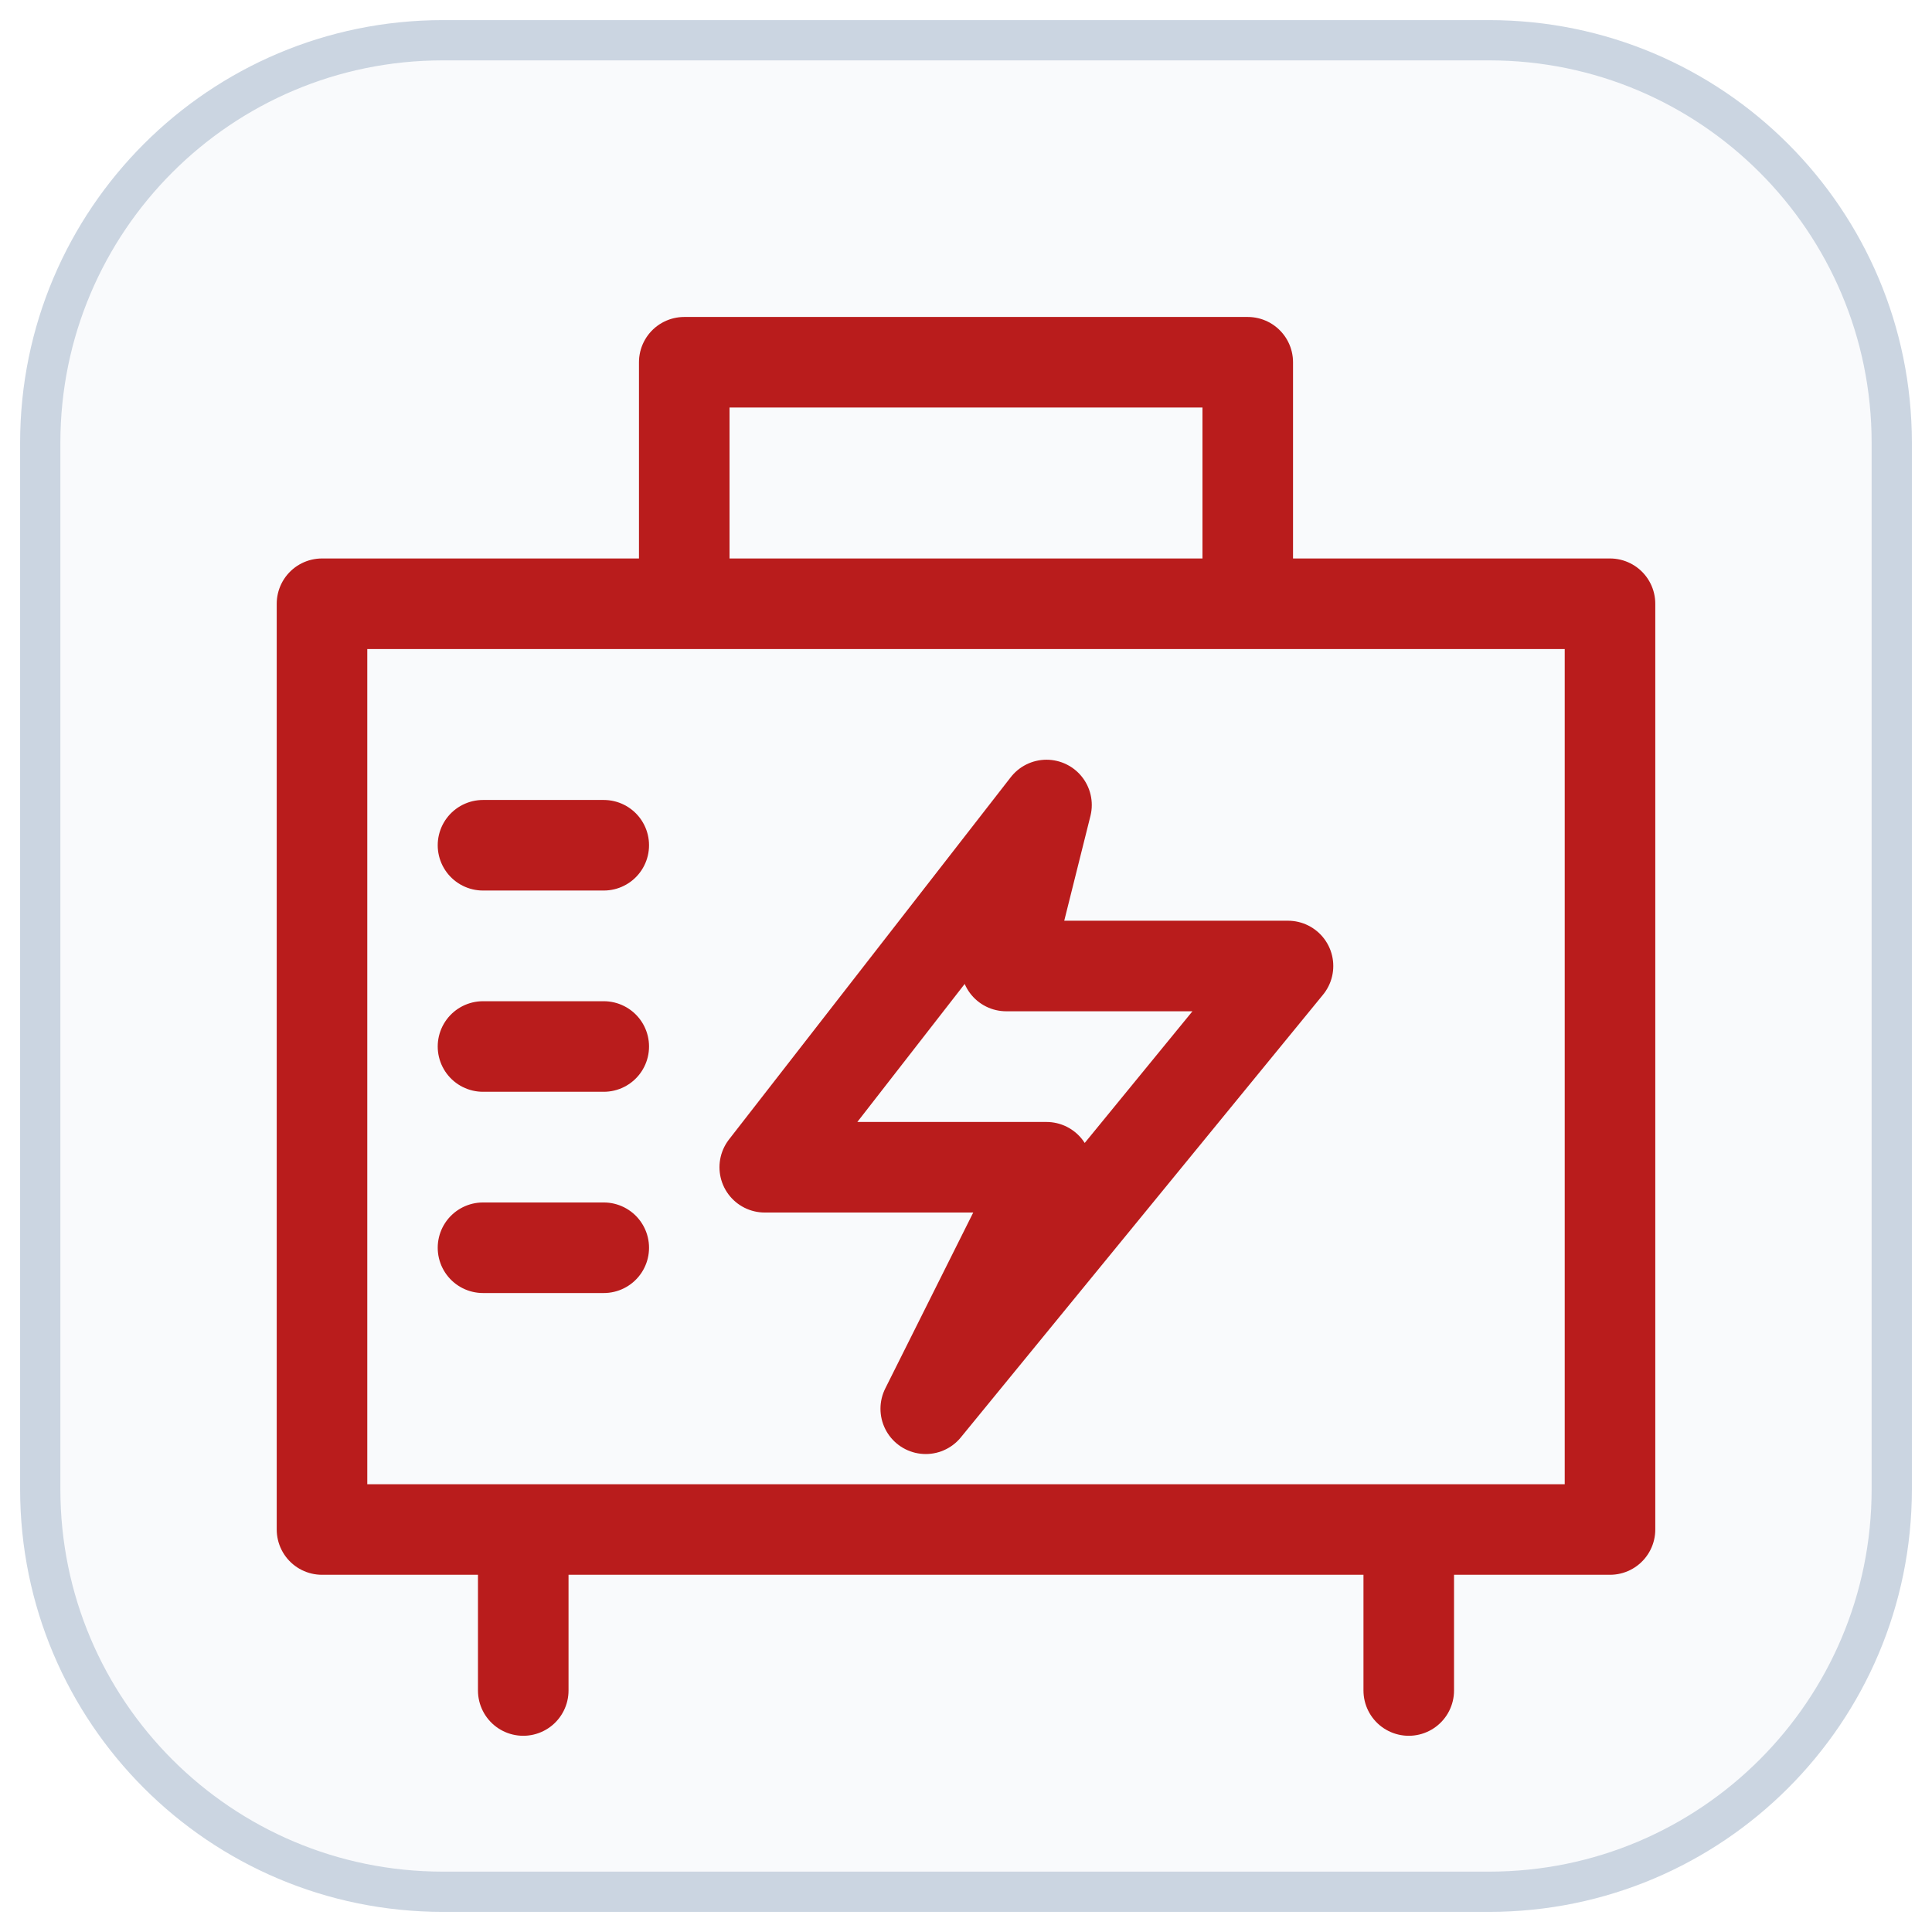
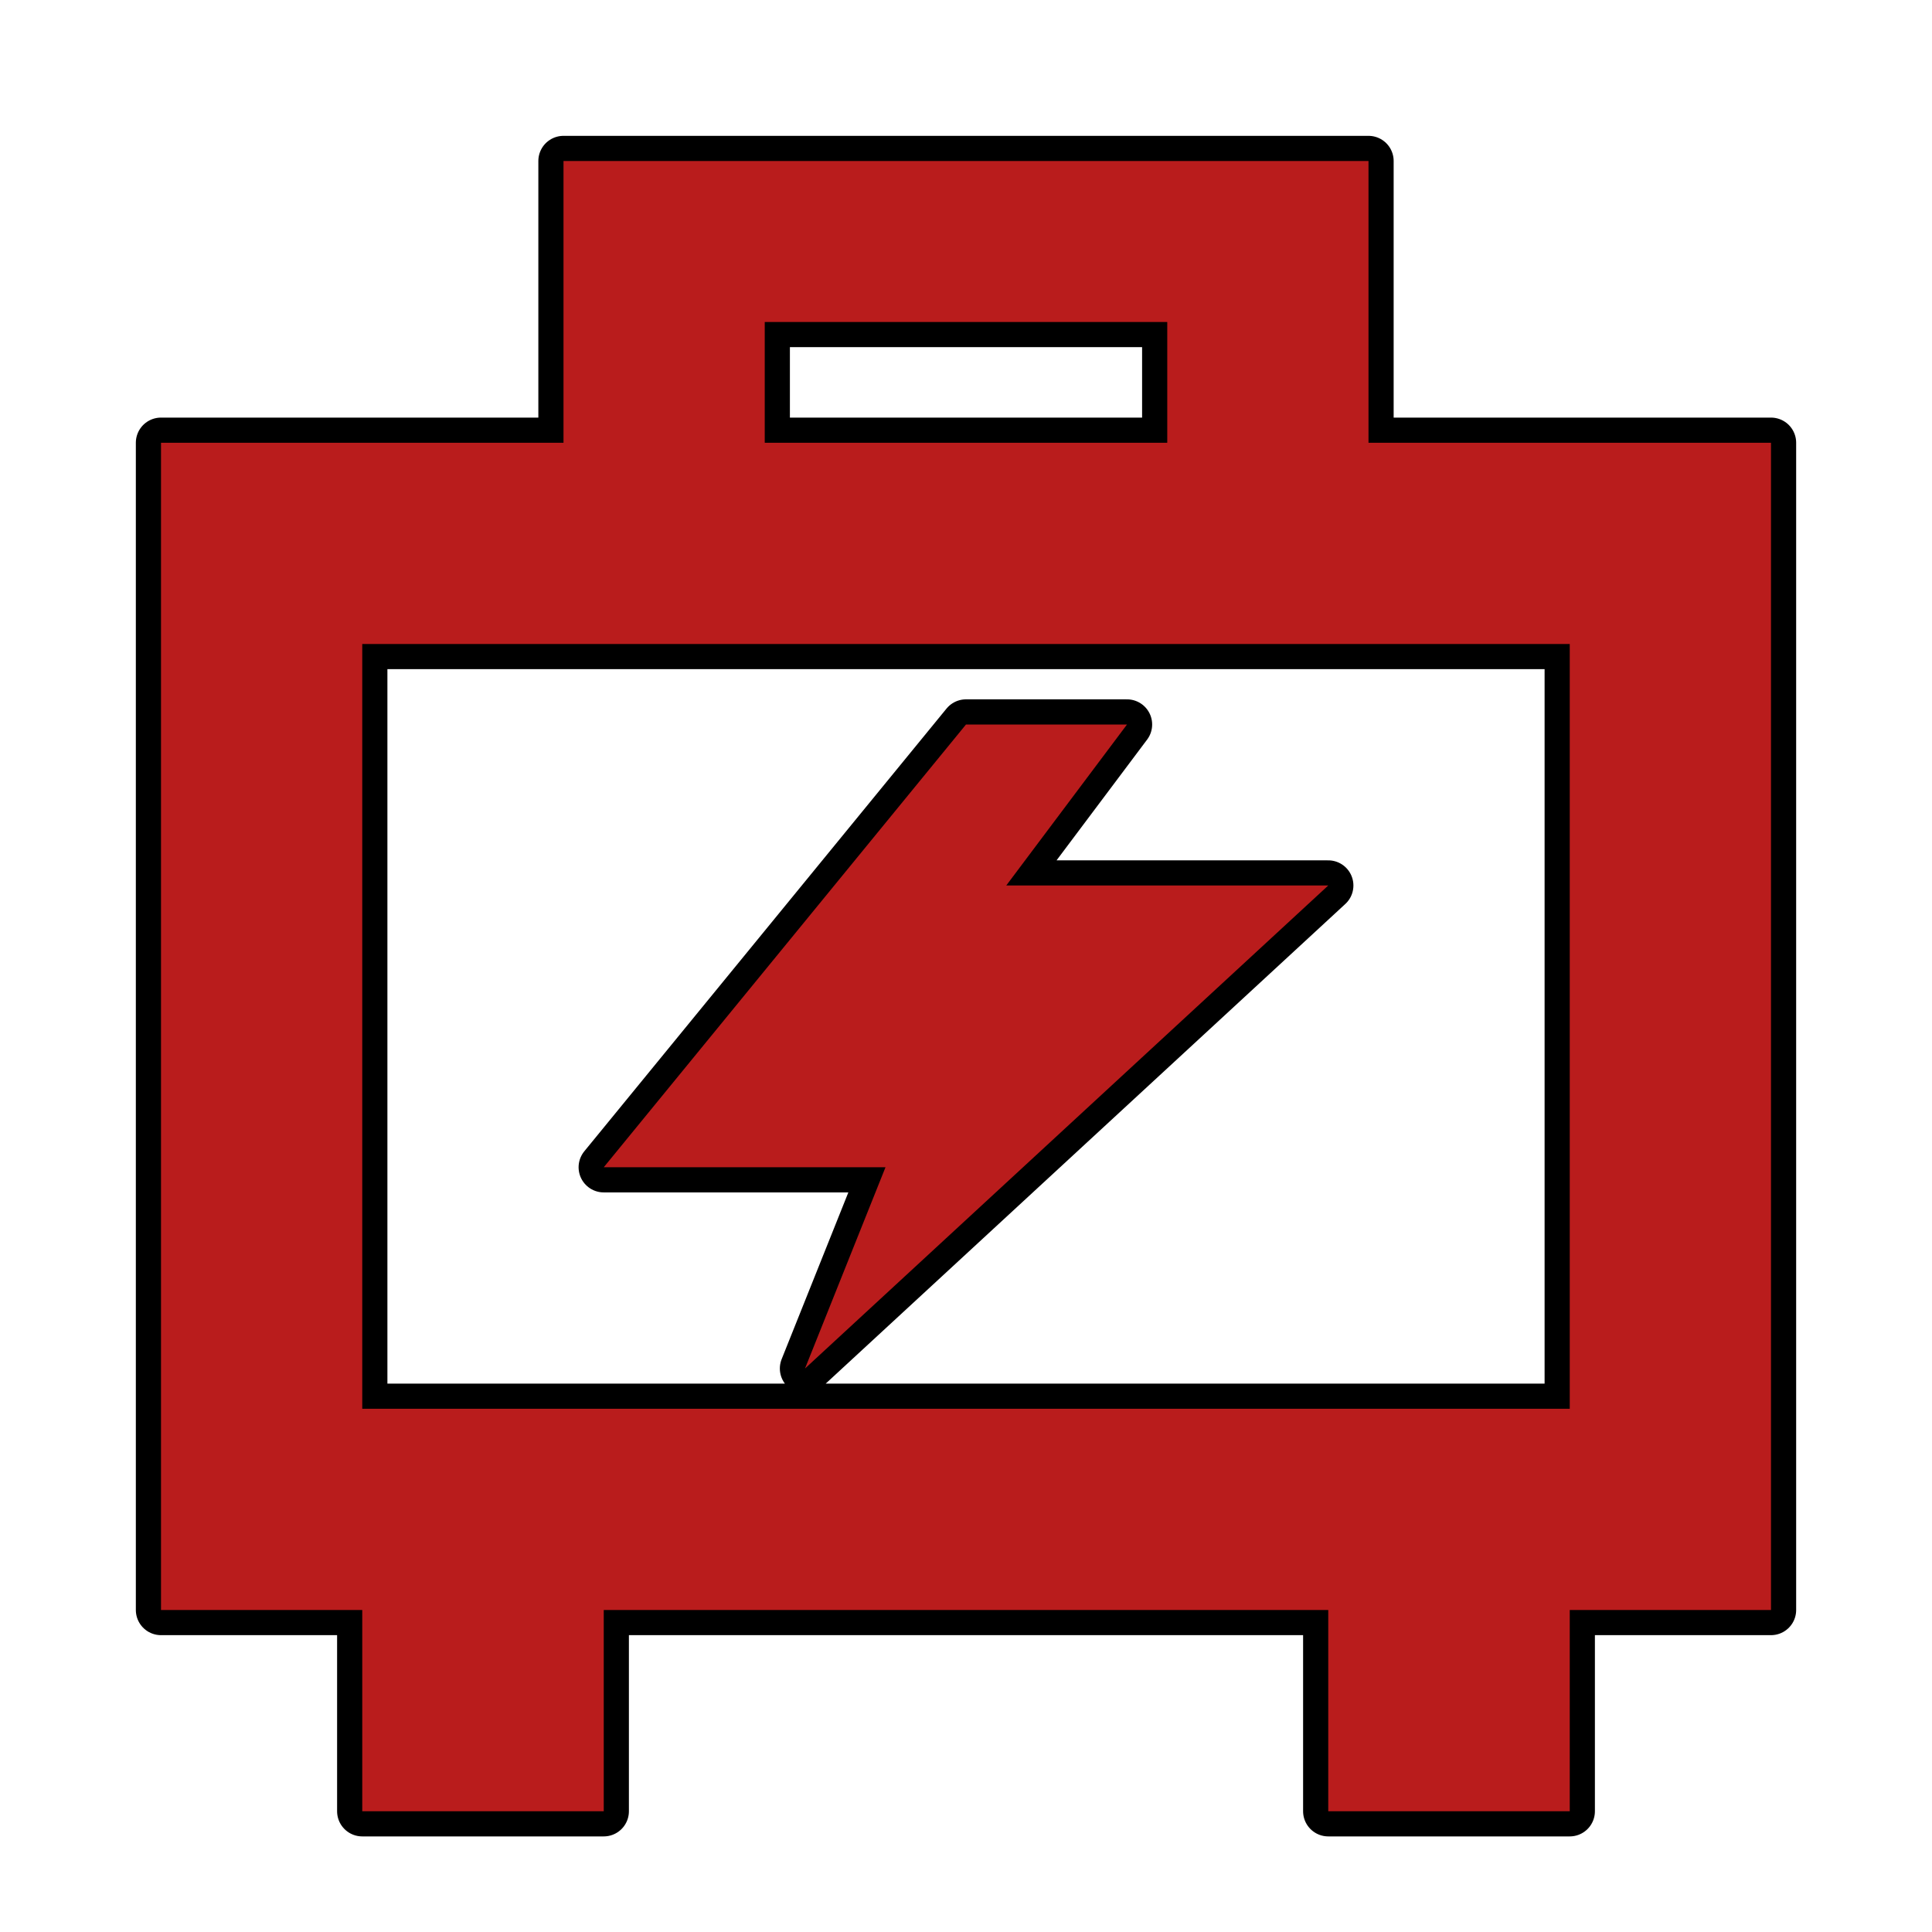
- <svg xmlns="http://www.w3.org/2000/svg" viewBox="0 0 48 48">
-   <rect x="1" y="1" width="46" height="46" rx="10" fill="#f8fafc" fill-opacity=".96" stroke="#cbd5e1" />
-   <g fill="none" stroke="#b91c1c" stroke-width="2.25" stroke-linecap="round" stroke-linejoin="round">
-     <path d="M8 15h32v23H8Zm9 0V9h14v6M13 38v4m22-4v4M26 20l-7 9h7l-3 6 9-11h-7ZM12 21h3m-3 5h3m-3 5h3" />
-   </g>
+ <svg xmlns="http://www.w3.org/2000/svg" viewBox="0 0 48 48" stroke="#000" stroke-width="1.25" stroke-linejoin="round" paint-order="stroke fill">
+   <path fill="#b91c1c" fill-rule="evenodd" d="M14 4h20v7h10v29h-5v5h-6v-5H15v5H9v-5H4V11h10Zm5 4v3h10V8ZM9 16v19h30V16Zm15 2-9 11h7l-2 5 13-12h-8l3-4Z" />
</svg>
